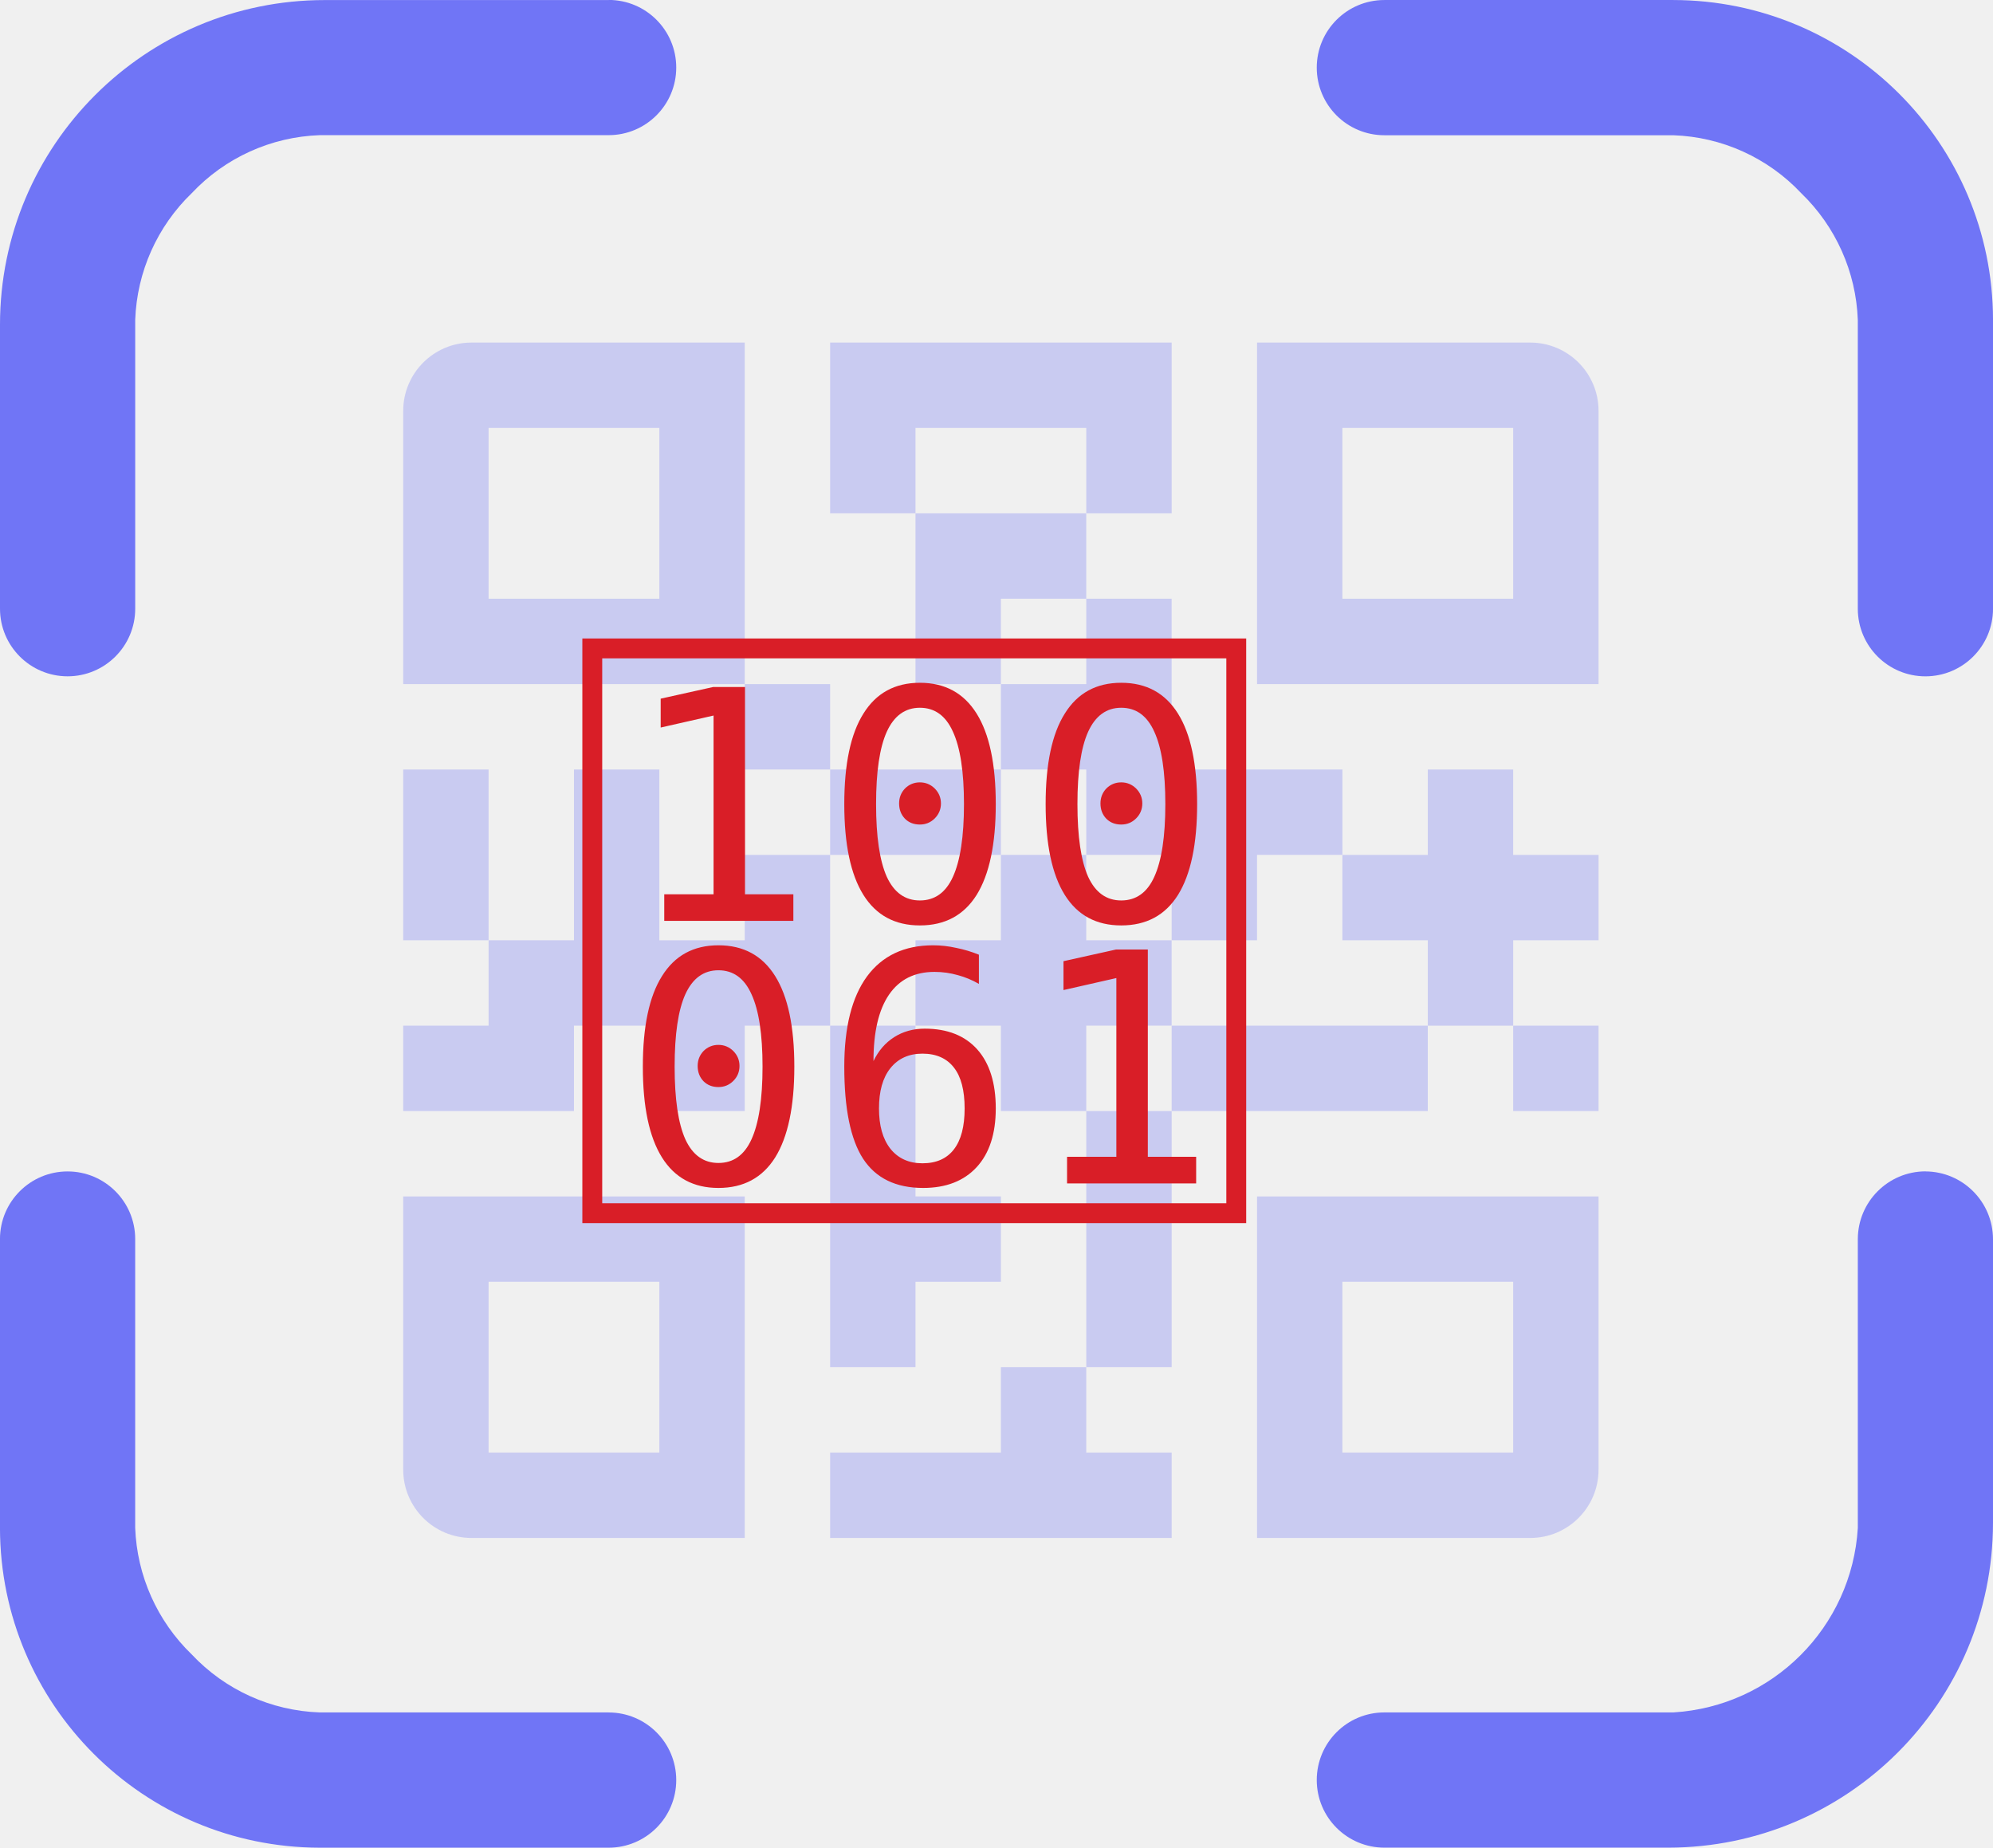
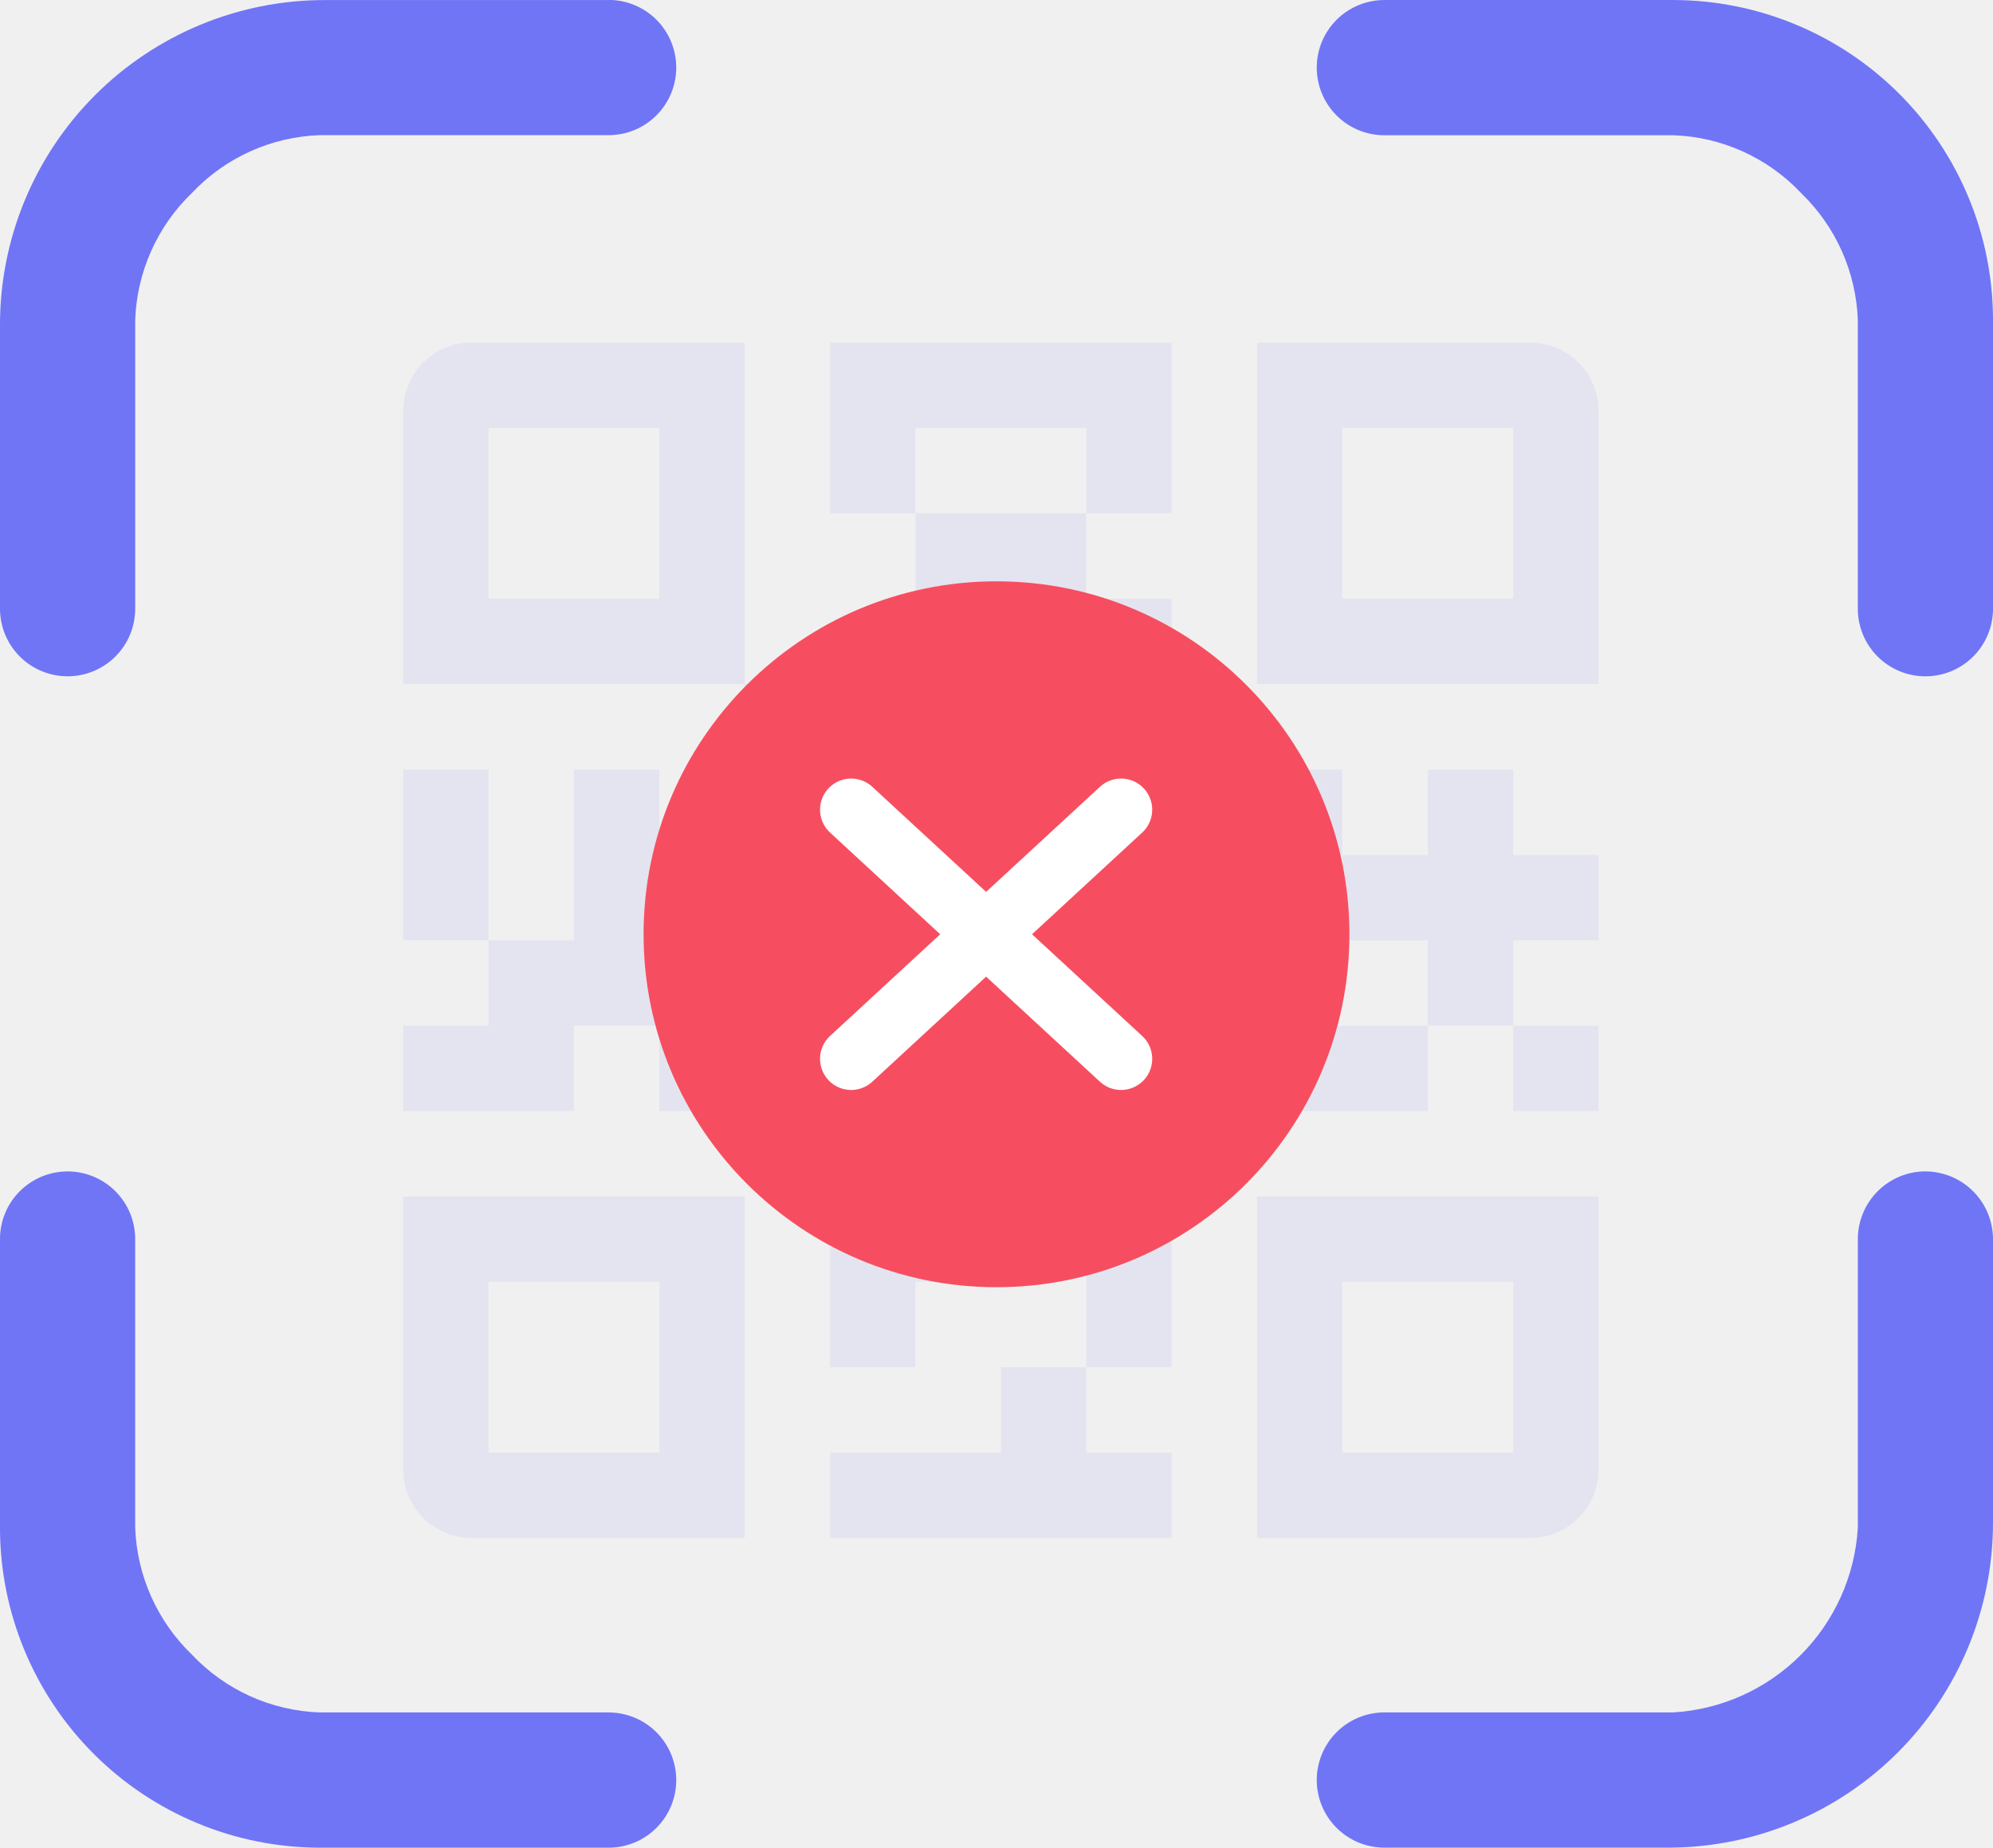
- <svg xmlns="http://www.w3.org/2000/svg" width="96" height="89" viewBox="0 0 96 89">
-   <g id="Group_558" data-name="Group 558" transform="translate(-283 -1321)">
-     <g id="Group_372" data-name="Group 372" transform="translate(283 1321)">
-       <g id="ios-qr-scanner">
-         <path id="Path_1998" data-name="Path 1998" d="M32.692,4.5H19.011A15.638,15.638,0,0,0,3.375,20.136v13.68a3.256,3.256,0,1,0,6.513,0V19.9a8.916,8.916,0,0,1,2.724-6.1,8.886,8.886,0,0,1,6.165-2.793H32.692a3.256,3.256,0,0,0,0-6.513Z" transform="translate(-3.375 -4.497)" fill="#7075f6" />
-         <path id="Path_1999" data-name="Path 1999" d="M39.95,4.5H26.038a3.256,3.256,0,0,0,0,6.513H39.954a8.872,8.872,0,0,1,6.165,2.793,8.93,8.93,0,0,1,2.724,6.1V33.819a3.256,3.256,0,1,0,6.513,0V19.9A15.423,15.423,0,0,0,39.95,4.5Z" transform="translate(40.645 -4.499)" fill="#7075f6" />
-         <path id="Path_2000" data-name="Path 2000" d="M32.692,47.714H18.776a8.872,8.872,0,0,1-6.165-2.793,8.93,8.93,0,0,1-2.724-6.1V24.913a3.256,3.256,0,0,0-6.513,0V38.829a15.423,15.423,0,0,0,15.4,15.4H32.692a3.256,3.256,0,0,0,0-6.513Z" transform="translate(-3.375 34.767)" fill="#7075f6" />
-         <path id="Path_2001" data-name="Path 2001" d="M52.1,21.656a3.267,3.267,0,0,0-3.256,3.256V38.828a9.475,9.475,0,0,1-8.889,8.889H26.038a3.256,3.256,0,0,0,0,6.513h13.68A15.653,15.653,0,0,0,55.355,38.593V24.916A3.267,3.267,0,0,0,52.1,21.659Z" transform="translate(40.645 34.764)" fill="#7075f6" />
-       </g>
+ <svg xmlns="http://www.w3.org/2000/svg" width="96" height="89" viewBox="0 0 96 89" fill="none">
+   <g clip-path="url(#clip0)">
+     <path d="M29.317 0.003H15.636C11.489 0.003 7.512 1.651 4.58 4.583C1.648 7.515 0.001 11.492 0 15.639V29.319C0 30.183 0.343 31.011 0.954 31.622C1.565 32.232 2.393 32.575 3.256 32.575C4.12 32.575 4.948 32.232 5.559 31.622C6.17 31.011 6.513 30.183 6.513 29.319V15.403C6.596 13.093 7.573 10.906 9.237 9.303C10.843 7.595 13.059 6.591 15.402 6.51H29.317C30.181 6.51 31.009 6.167 31.62 5.556C32.23 4.945 32.574 4.117 32.574 3.253C32.574 2.39 32.23 1.561 31.62 0.951C31.009 0.34 30.181 -0.003 29.317 -0.003V0.003Z" fill="#7075F6" />
+     <path d="M80.595 0.001H66.683C65.819 0.001 64.991 0.344 64.38 0.955C63.77 1.565 63.426 2.394 63.426 3.257C63.426 4.121 63.77 4.949 64.38 5.56C64.991 6.171 65.819 6.514 66.683 6.514H80.599C82.942 6.594 85.159 7.598 86.764 9.307C88.427 10.911 89.403 13.098 89.488 15.407V29.32C89.488 30.184 89.831 31.012 90.442 31.623C91.052 32.233 91.881 32.576 92.745 32.576C93.608 32.576 94.436 32.233 95.047 31.623C95.658 31.012 96.001 30.184 96.001 29.32V15.401C95.995 11.317 94.37 7.403 91.482 4.516C88.594 1.629 84.678 0.005 80.595 0.001Z" fill="#7075F6" />
+     <path d="M29.317 82.481H15.401C13.058 82.401 10.841 81.397 9.236 79.688C7.573 78.084 6.597 75.897 6.512 73.588V59.68C6.512 58.816 6.169 57.988 5.558 57.377C4.947 56.767 4.119 56.423 3.255 56.423C2.392 56.423 1.564 56.767 0.953 57.377C0.342 57.988 -0.001 58.816 -0.001 59.68V73.596C0.005 77.678 1.63 81.592 4.516 84.479C7.403 87.365 11.316 88.99 15.399 88.996H29.317C30.181 88.996 31.009 88.653 31.62 88.042C32.23 87.431 32.574 86.603 32.574 85.739C32.574 84.876 32.23 84.047 31.62 83.437C31.009 82.826 30.181 82.483 29.317 82.483V82.481Z" fill="#7075F6" />
+     <path d="M92.745 56.42C91.882 56.423 91.056 56.767 90.446 57.377C89.836 57.987 89.492 58.813 89.489 59.676V73.592C89.35 75.904 88.369 78.085 86.731 79.723C85.093 81.361 82.912 82.342 80.6 82.481H66.683C65.819 82.481 64.991 82.824 64.38 83.435C63.77 84.046 63.426 84.874 63.426 85.737C63.426 86.601 63.77 87.429 64.38 88.04C64.991 88.651 65.819 88.994 66.683 88.994H80.363C84.509 88.99 88.484 87.341 91.415 84.409C94.347 81.478 95.996 77.503 96 73.357V59.68C95.997 58.817 95.654 57.991 95.044 57.38C94.434 56.77 93.608 56.426 92.745 56.423V56.42Z" fill="#7075F6" />
+     <g opacity="0.3">
+       <path opacity="0.3" d="M22.712 16.5C21.839 16.5 21.003 16.847 20.386 17.464C19.769 18.081 19.422 18.917 19.422 19.79V32.951H35.873V16.5H22.712ZM31.76 28.838H23.535V20.613H31.76V28.838Z" fill="#7075F6" />
+       <path opacity="0.3" d="M19.422 70.788C19.422 71.661 19.769 72.497 20.386 73.114C21.003 73.731 21.839 74.078 22.712 74.078H35.873V57.627H19.422V70.788ZM23.535 61.74H31.76V69.965H23.535V61.74Z" fill="#7075F6" />
+       <path opacity="0.3" d="M60.549 74.078H73.71C74.583 74.078 75.419 73.731 76.036 73.114C76.653 72.497 77 71.661 77 70.788V57.627H60.549V74.078ZM64.662 61.74H72.887V69.965H64.662V61.74Z" fill="#7075F6" />
+       <path opacity="0.3" d="M73.71 16.5H60.549V32.951H77V19.79C77 18.917 76.653 18.081 76.036 17.464C75.419 16.847 74.583 16.5 73.71 16.5ZM72.887 28.838H64.662V20.613H72.887V28.838Z" fill="#7075F6" />
+       <path opacity="0.3" d="M52.323 28.838V24.725H44.098V32.95H48.211V28.838H52.323Z" fill="#7075F6" />
+       <path opacity="0.3" d="M35.873 32.951H39.986V37.064H35.873V32.951Z" fill="#7075F6" />
+       <path opacity="0.3" d="M39.986 37.064H48.211V41.177H39.986V37.064Z" fill="#7075F6" />
+       <path opacity="0.3" d="M52.324 20.613V24.726H56.437V16.5H39.986V24.725H44.099V20.613H52.324Z" fill="#7075F6" />
+       <path opacity="0.3" d="M19.422 37.064H23.535V45.289H19.422V37.064Z" fill="#7075F6" />
+       <path opacity="0.3" d="M35.873 41.177V45.29H31.76V37.064H27.647V45.289H23.535V49.402H19.422V53.515H27.647V49.402H31.76V53.515H35.873V49.402H39.986V41.177H35.873Z" fill="#7075F6" />
+       <path opacity="0.3" d="M52.324 41.176H56.437V45.289H60.55V41.176H64.663V37.063H56.436V28.838H52.324V32.951H48.211V37.064H52.324V41.176Z" fill="#7075F6" />
+       <path opacity="0.3" d="M48.211 69.966H39.986V74.079H56.437V69.966H52.324V65.853H48.211V69.966Z" fill="#7075F6" />
+       <path opacity="0.3" d="M56.436 49.401V45.289H52.323V41.176H48.211V45.289H44.098V49.402H48.211V53.515H52.324V49.401H56.436Z" fill="#7075F6" />
+       <path opacity="0.3" d="M72.887 49.402H77V53.515H72.887V49.402Z" fill="#7075F6" />
+       <path opacity="0.3" d="M56.437 49.402H68.775V53.515H56.437V49.402Z" fill="#7075F6" />
+       <path opacity="0.3" d="M72.887 37.064H68.775V41.177H64.662V45.29H68.775V49.403H72.888V45.289H77.001V41.177H72.887V37.064Z" fill="#7075F6" />
+       <path opacity="0.3" d="M52.324 53.515H56.437V65.853H52.324V53.515Z" fill="#7075F6" />
+       <path opacity="0.3" d="M39.986 65.853H44.099V61.74H48.212V57.627H44.099V49.402H39.986V65.853Z" fill="#7075F6" />
    </g>
-     <g id="qr-code-line" transform="translate(298.422 1333.5)" opacity="0.3">
-       <path id="Path_1980" data-name="Path 1980" d="M7.29,4A3.29,3.29,0,0,0,4,7.29V20.451H20.451V4Zm9.048,12.338H8.113V8.113h8.225Z" transform="translate(0)" fill="#7075f6" />
-       <path id="Path_1981" data-name="Path 1981" d="M4,37.161a3.29,3.29,0,0,0,3.29,3.29H20.451V24H4Zm4.113-9.048h8.225v8.225H8.113Z" transform="translate(0 21.127)" fill="#7075f6" />
-       <path id="Path_1982" data-name="Path 1982" d="M24,40.451H37.161a3.29,3.29,0,0,0,3.29-3.29V24H24Zm4.113-12.338h8.225v8.225H28.113Z" transform="translate(21.127 21.127)" fill="#7075f6" />
-       <path id="Path_1983" data-name="Path 1983" d="M37.161,4H24V20.451H40.451V7.29A3.29,3.29,0,0,0,37.161,4Zm-.823,12.338H28.113V8.113h8.225Z" transform="translate(21.127)" fill="#7075f6" />
-       <path id="Path_1984" data-name="Path 1984" d="M24.225,12.113V8H16v8.225h4.113V12.113Z" transform="translate(12.676 4.225)" fill="#7075f6" />
-       <path id="Path_1985" data-name="Path 1985" d="M12,12h4.113v4.113H12Z" transform="translate(8.451 8.451)" fill="#7075f6" />
-       <path id="Path_1986" data-name="Path 1986" d="M14,14h8.225v4.113H14Z" transform="translate(10.564 10.564)" fill="#7075f6" />
-       <path id="Path_1987" data-name="Path 1987" d="M26.338,8.113v4.113h4.113V4H14v8.225h4.113V8.113Z" transform="translate(10.564)" fill="#7075f6" />
-       <path id="Path_1988" data-name="Path 1988" d="M4,14H8.113v8.225H4Z" transform="translate(0 10.564)" fill="#7075f6" />
-       <path id="Path_1989" data-name="Path 1989" d="M20.451,18.113v4.113H16.338V14H12.225v8.225H8.113v4.113H4v4.113h8.225V26.338h4.113v4.113h4.113V26.338h4.113V18.113Z" transform="translate(0 10.564)" fill="#7075f6" />
-       <path id="Path_1990" data-name="Path 1990" d="M22.113,22.338h4.113v4.113h4.113V22.338h4.113V18.225H26.225V10H22.113v4.113H18v4.113h4.113Z" transform="translate(14.789 6.338)" fill="#7075f6" />
-       <path id="Path_1991" data-name="Path 1991" d="M22.225,32.113H14v4.113H30.451V32.113H26.338V28H22.225Z" transform="translate(10.564 25.353)" fill="#7075f6" />
-       <path id="Path_1992" data-name="Path 1992" d="M28.338,24.225V20.113H24.225V16H20.113v4.113H16v4.113h4.113v4.113h4.113V24.225Z" transform="translate(12.676 12.676)" fill="#7075f6" />
-       <path id="Path_1993" data-name="Path 1993" d="M30,20h4.113v4.113H30Z" transform="translate(27.465 16.902)" fill="#7075f6" />
-       <path id="Path_1994" data-name="Path 1994" d="M22,20H34.338v4.113H22Z" transform="translate(19.015 16.902)" fill="#7075f6" />
-       <path id="Path_1995" data-name="Path 1995" d="M34.225,14H30.113v4.113H26v4.113h4.113v4.113h4.113V22.225h4.113V18.113H34.225Z" transform="translate(23.24 10.564)" fill="#7075f6" />
-       <path id="Path_1996" data-name="Path 1996" d="M20,22h4.113V34.338H20Z" transform="translate(16.902 19.015)" fill="#7075f6" />
-       <path id="Path_1997" data-name="Path 1997" d="M14,36.451h4.113V32.338h4.113V28.225H18.113V20H14Z" transform="translate(10.564 16.902)" fill="#7075f6" />
-     </g>
-     <text id="_" data-name="􀁡" transform="translate(330 1378)" fill="#d91e27" font-size="34" font-family="SFProText-Regular, SF Pro Text">
-       <tspan x="-19.905" y="0">􀁡</tspan>
-     </text>
+     <rect x="31" y="28" width="34" height="34" rx="17" fill="#F64E60" />
+     <path d="M54 39L41 51M41 39L54 51" stroke="white" stroke-width="3" stroke-linecap="round" />
  </g>
+   <defs>
+     <clipPath id="clip0">
+       <rect width="96" height="89" fill="white" />
+     </clipPath>
+   </defs>
</svg>
